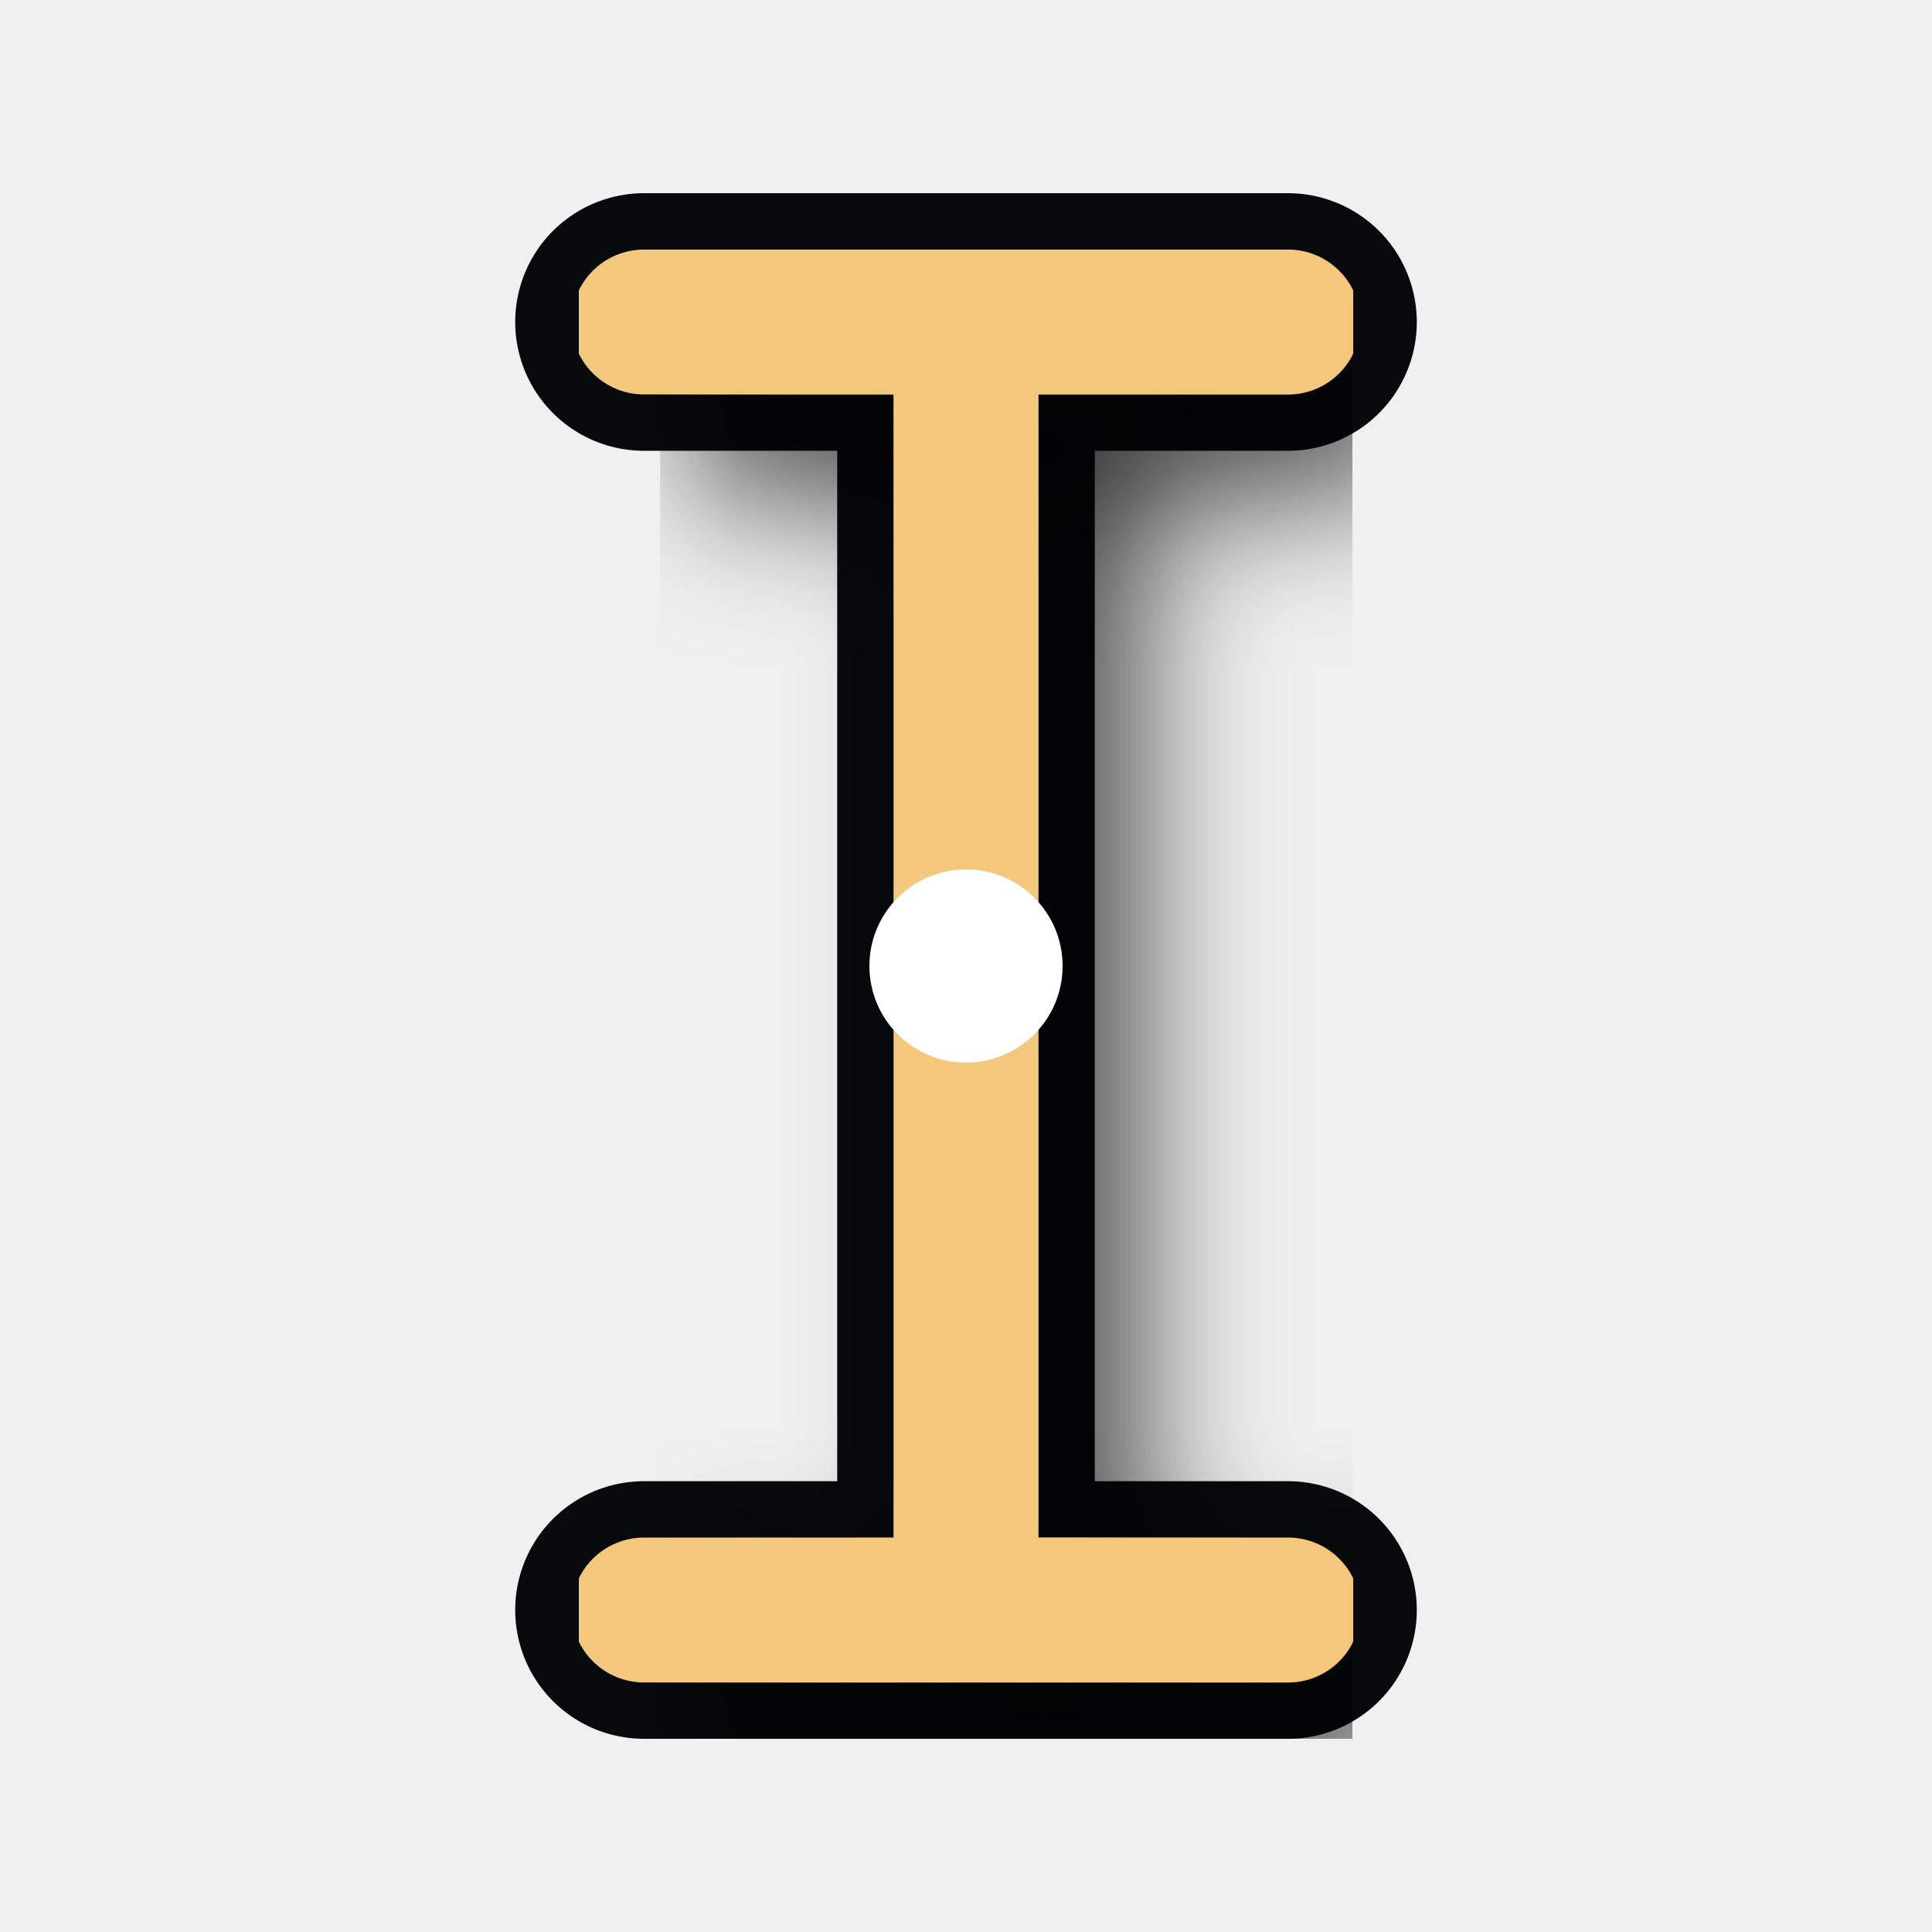
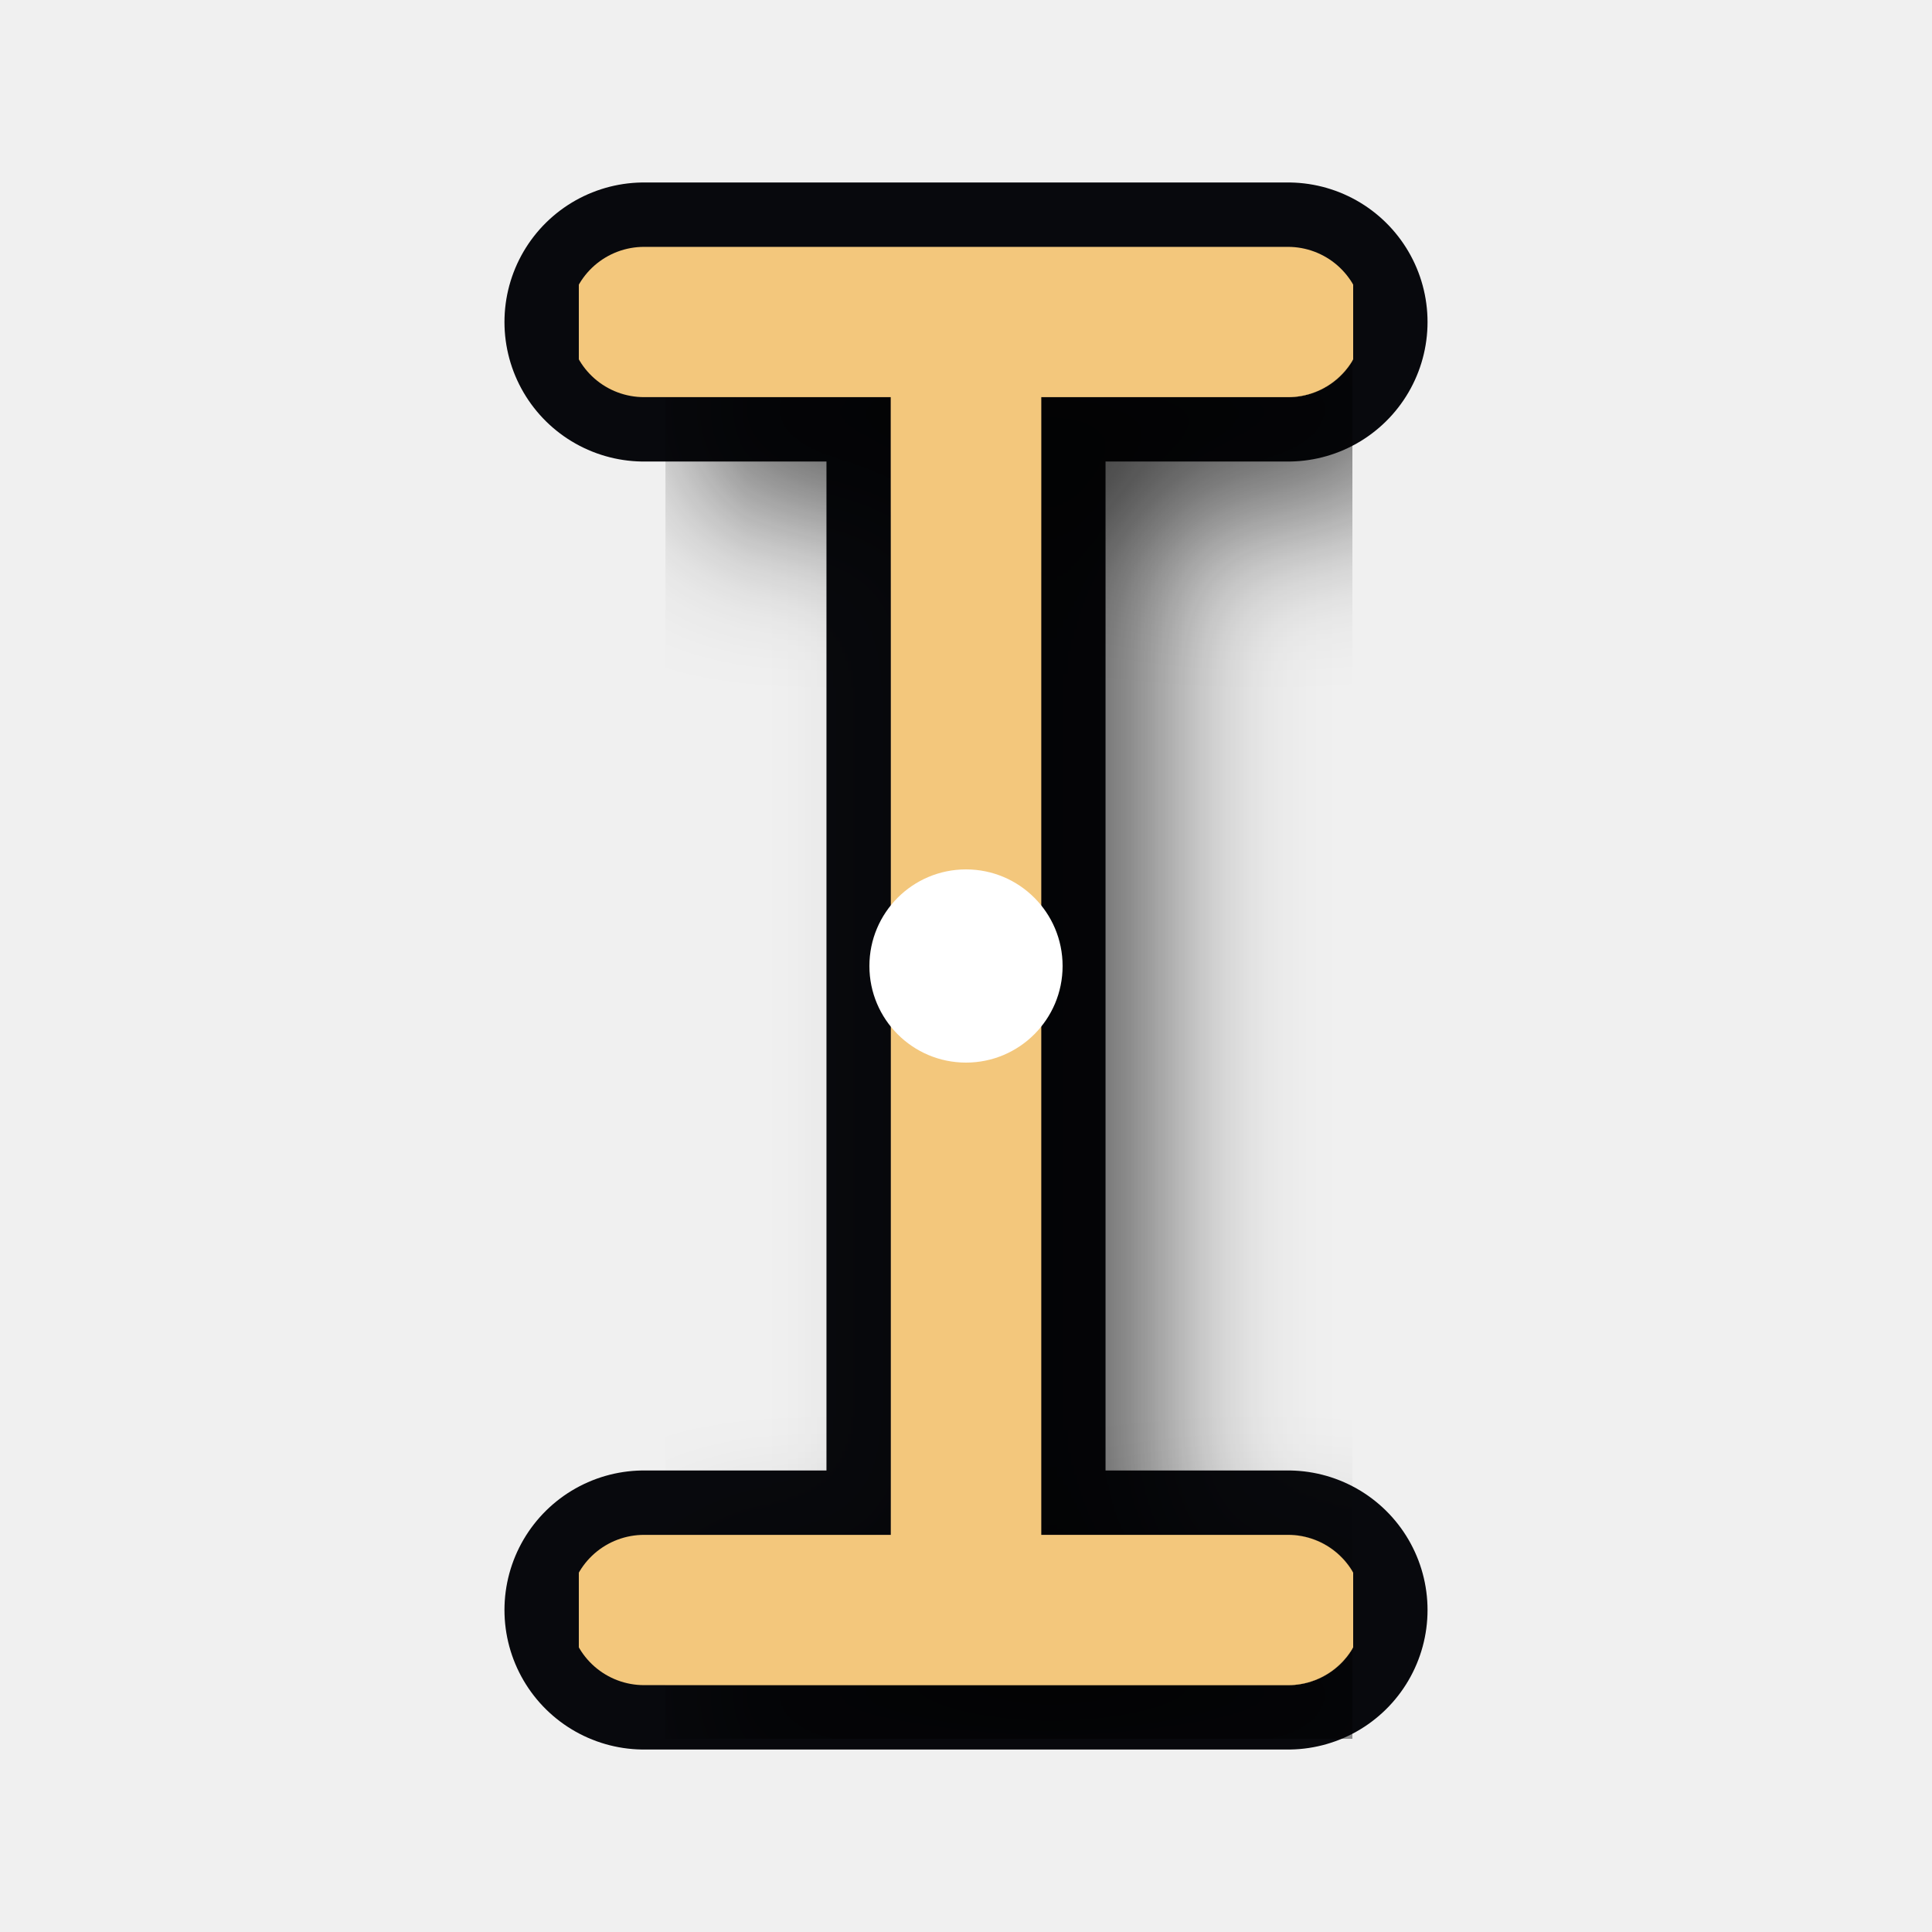
- <svg xmlns="http://www.w3.org/2000/svg" width="24" height="24" viewBox="0 0 24 24" fill="none">
+ <svg xmlns="http://www.w3.org/2000/svg" width="18" height="18" viewBox="0 0 18 18" fill="none">
  <defs>
    <filter id="beamGlow">
-       <feDropShadow dx="0" dy="0" stdDeviation="1.5" flood-color="#d4af37" flood-opacity="0.75" />
-       <feDropShadow dx="1" dy="1" stdDeviation="1" flood-color="#000000" flood-opacity="0.9" />
+       <feDropShadow dx="0" dy="0" stdDeviation="1" flood-color="#d4af37" flood-opacity="0.75" />
+       <feDropShadow dx="0.8" dy="0.8" stdDeviation="0.8" flood-color="#000000" flood-opacity="0.9" />
    </filter>
  </defs>
-   <path d="M8 4 H16 M12 4 V20 M8 20 H16" stroke="#08090d" stroke-width="3.2" stroke-linecap="round" />
-   <path d="M8 4 H16 M12 4 V20 M8 20 H16" stroke="#f3c77c" stroke-width="1.8" stroke-linecap="round" filter="url(#beamGlow)" />
-   <circle cx="12" cy="12" r="1.2" fill="#ffffff" />
+   <path d="M6 3 H12 M9 3 V15 M6 15 H12" stroke="#08090d" stroke-width="2.6" stroke-linecap="round" />
+   <path d="M6 3 H12 M9 3 V15 M6 15 H12" stroke="#f3c77c" stroke-width="1.4" stroke-linecap="round" filter="url(#beamGlow)" />
+   <circle cx="9" cy="9" r="0.9" fill="#ffffff" />
</svg>
